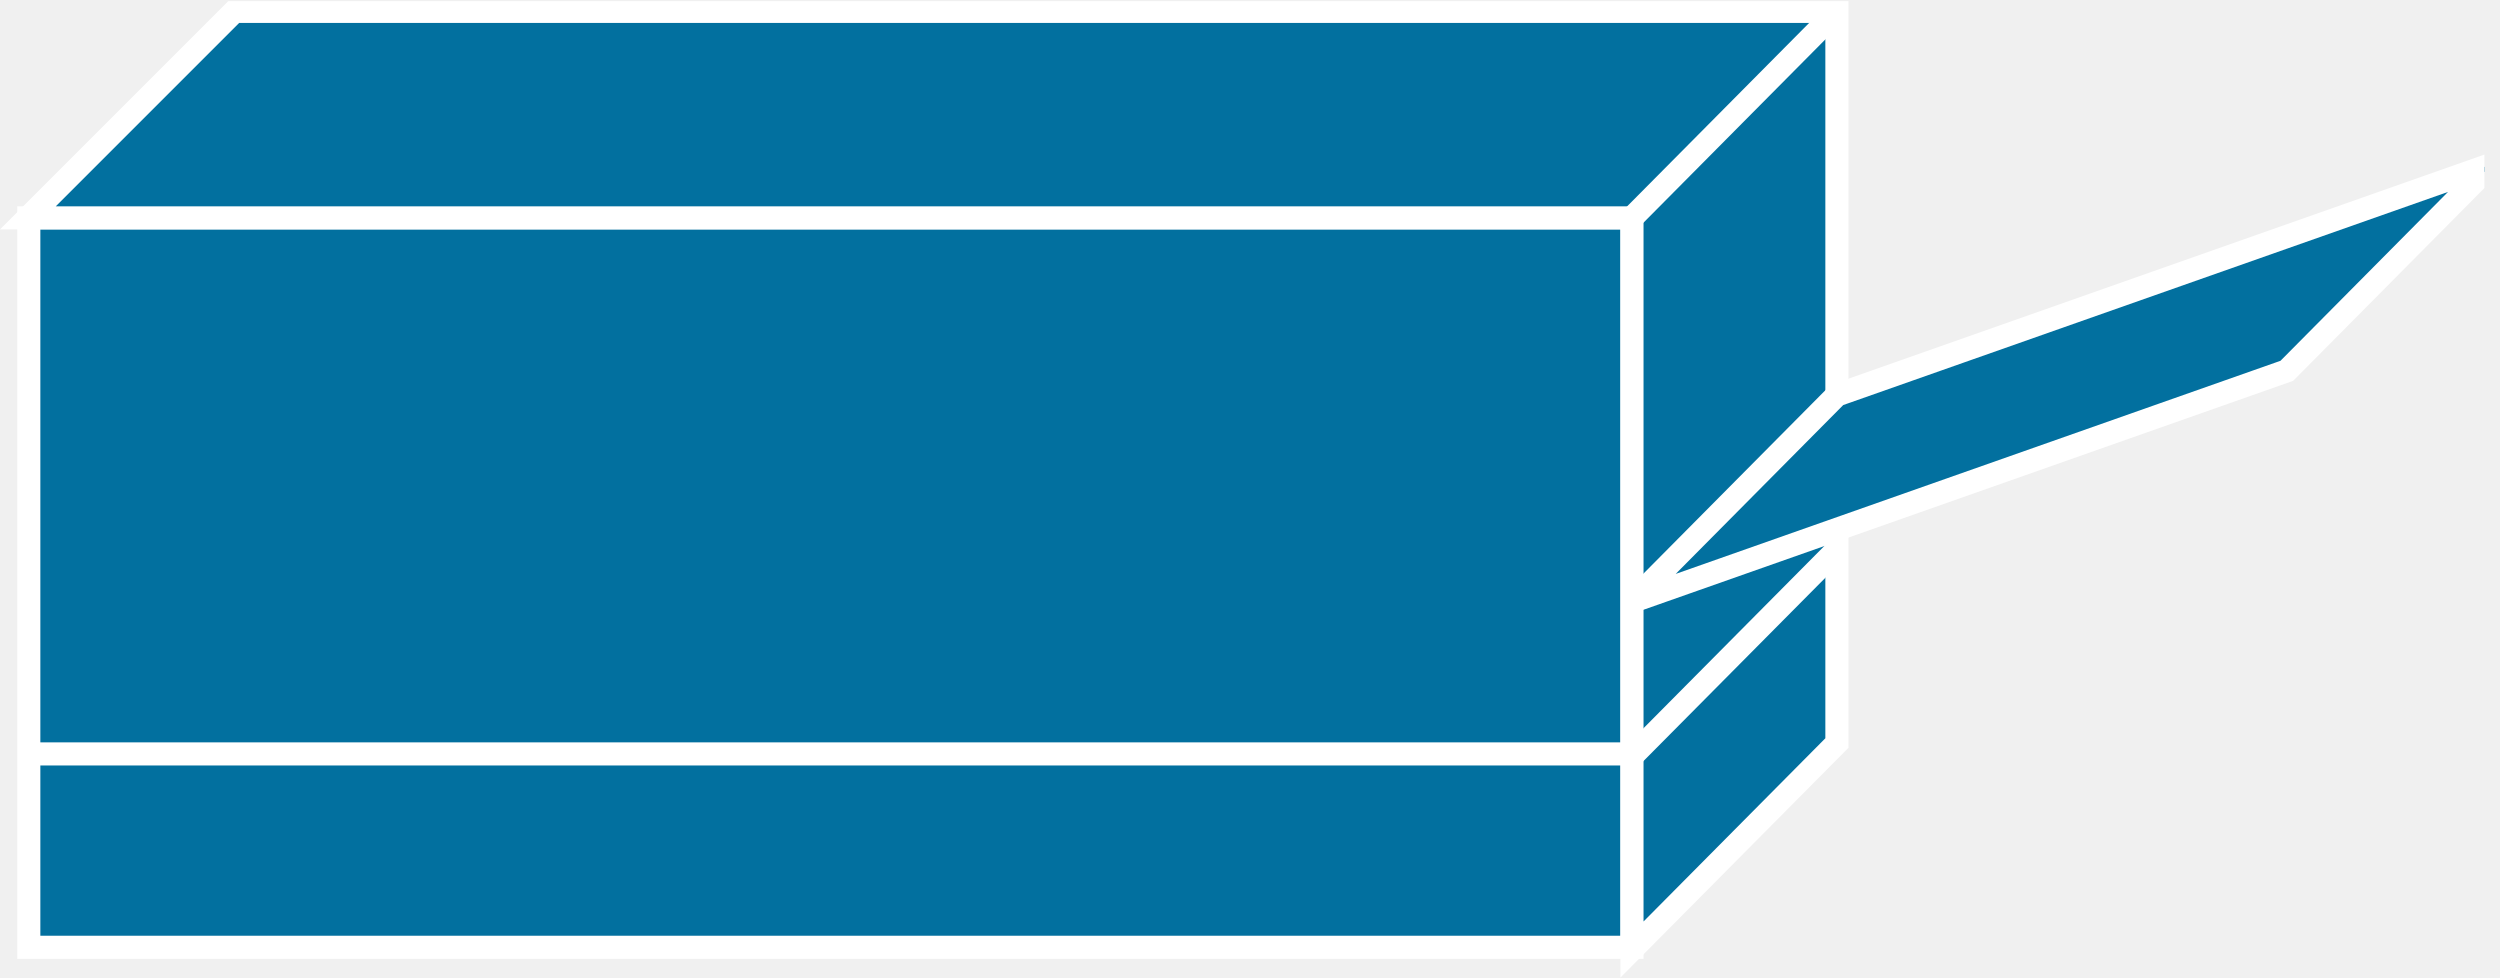
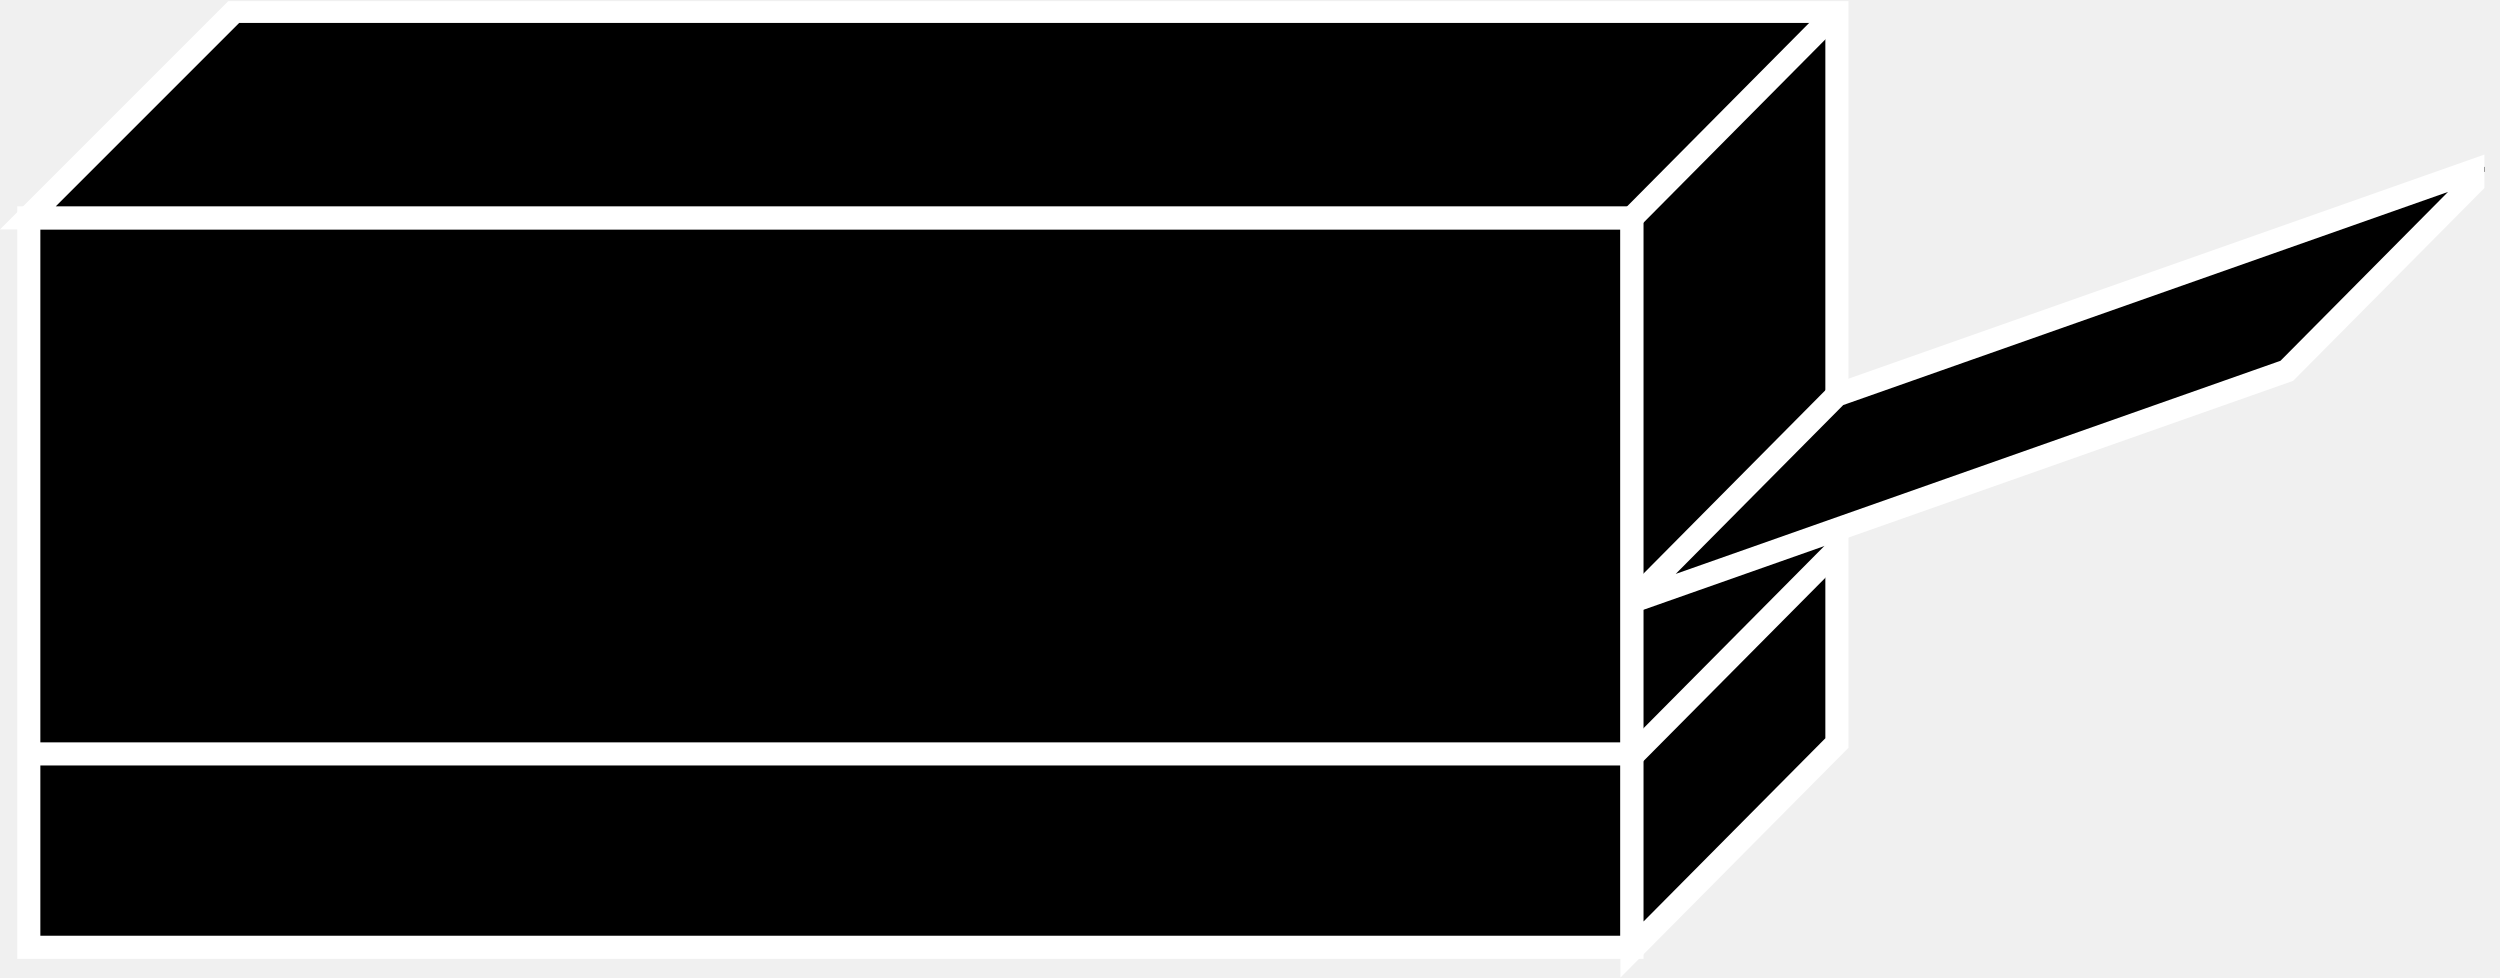
<svg xmlns="http://www.w3.org/2000/svg" viewBox="0 0 54.088 21.15" height="21.15" width="54.088" xml:space="preserve" version="1.1" id="svg2">
  <defs id="defs6">
    <clipPath id="clipPath18" clipPathUnits="userSpaceOnUse">
      <path id="path20" d="M 0,0 430,0 430,169 0,169 0,0 Z" />
    </clipPath>
  </defs>
-   <g transform="matrix(1.25,0,0,-1.25,0,21.15)" id="g10">
-     <g transform="scale(0.1,0.1)" id="g12">
-       <g id="g14">
-         <g clip-path="url(#clipPath18)" id="g16">
-           <path id="path22" style="fill:#02709f;fill-opacity:1;fill-rule:nonzero;stroke:none" d="m 4.984,5.242 277.48,0 0,126.25 -277.48,0 0,-126.25 z" />
-           <path id="path24" style="fill:none;stroke:#ffffff;stroke-width:4;stroke-linecap:butt;stroke-linejoin:miter;stroke-miterlimit:4;stroke-dasharray:none;stroke-opacity:1" d="m 4.984,5.242 277.48,0 0,126.25 -277.48,0 0,-126.25 z" />
-           <path id="path26" style="fill:#02709f;fill-opacity:1;fill-rule:nonzero;stroke:none" d="m 282.465,4.852 0,126.64 -277.637,0 35.742,35.742 277.364,0 0,-126.64 -35.469,-35.742" />
-           <path id="path28" style="fill:none;stroke:#ffffff;stroke-width:4;stroke-linecap:butt;stroke-linejoin:miter;stroke-miterlimit:4;stroke-dasharray:none;stroke-opacity:1" d="m 282.465,4.852 0,126.64 -277.637,0 35.742,35.742 277.364,0 0,-126.64 -35.469,-35.742 z" />
-           <path id="path30" style="fill:#02709f;fill-opacity:1;fill-rule:nonzero;stroke:none" d="m 282.465,131.492 35.469,35.742" />
-           <path id="path32" style="fill:none;stroke:#ffffff;stroke-width:4;stroke-linecap:butt;stroke-linejoin:miter;stroke-miterlimit:4;stroke-dasharray:none;stroke-opacity:1" d="m 282.465,131.492 35.469,35.742" />
-           <path id="path34" style="fill:#02709f;fill-opacity:1;fill-rule:nonzero;stroke:none" d="m 282.465,38.711 -277.481,0" />
-           <path id="path36" style="fill:none;stroke:#ffffff;stroke-width:4;stroke-linecap:butt;stroke-linejoin:miter;stroke-miterlimit:4;stroke-dasharray:none;stroke-opacity:1" d="m 282.465,38.711 -277.481,0" />
-           <path id="path38" style="fill:#02709f;fill-opacity:1;fill-rule:nonzero;stroke:none" d="M 317.934,74.051 282.465,38.309" />
-           <path id="path40" style="fill:none;stroke:#ffffff;stroke-width:4;stroke-linecap:butt;stroke-linejoin:miter;stroke-miterlimit:4;stroke-dasharray:none;stroke-opacity:1" d="M 317.934,74.051 282.465,38.309" />
-           <path id="path42" style="fill:#02709f;fill-opacity:1;fill-rule:nonzero;stroke:none" d="M 431.273,140.77 395.805,105.02 282.465,65.078 317.934,100.828 431.273,140.77" />
-           <path id="path44" style="fill:none;stroke:#ffffff;stroke-width:4;stroke-linecap:butt;stroke-linejoin:miter;stroke-miterlimit:4;stroke-dasharray:none;stroke-opacity:1" d="M 431.273,140.77 395.805,105.02 282.465,65.078 317.934,100.828 431.273,140.77 Z" />
+   <g transform="matrix(1.25,0,0,-1.25,0,21.15)" id="g10" style="fill:#000000">
+     <g transform="scale(0.1,0.1)" id="g12" style="fill:#000000">
+       <g id="g14" style="fill:#000000">
+         <g clip-path="url(#clipPath18)" id="g16" style="fill:#000000">
+           <path id="path22" style="fill:#000000;fill-opacity:1;fill-rule:nonzero;stroke:none" d="m 4.984,5.242 277.48,0 0,126.25 -277.48,0 0,-126.25 z" />
+           <path id="path24" style="fill:#000000;stroke:#ffffff;stroke-width:4;stroke-linecap:butt;stroke-linejoin:miter;stroke-miterlimit:4;stroke-dasharray:none;stroke-opacity:1" d="m 4.984,5.242 277.48,0 0,126.25 -277.48,0 0,-126.25 z" />
+           <path id="path26" style="fill:#000000;fill-opacity:1;fill-rule:nonzero;stroke:none" d="m 282.465,4.852 0,126.64 -277.637,0 35.742,35.742 277.364,0 0,-126.64 -35.469,-35.742" />
+           <path id="path28" style="fill:#000000;stroke:#ffffff;stroke-width:4;stroke-linecap:butt;stroke-linejoin:miter;stroke-miterlimit:4;stroke-dasharray:none;stroke-opacity:1" d="m 282.465,4.852 0,126.64 -277.637,0 35.742,35.742 277.364,0 0,-126.64 -35.469,-35.742 z" />
+           <path id="path30" style="fill:#000000;fill-opacity:1;fill-rule:nonzero;stroke:none" d="m 282.465,131.492 35.469,35.742" />
+           <path id="path32" style="fill:#000000;stroke:#ffffff;stroke-width:4;stroke-linecap:butt;stroke-linejoin:miter;stroke-miterlimit:4;stroke-dasharray:none;stroke-opacity:1" d="m 282.465,131.492 35.469,35.742" />
+           <path id="path34" style="fill:#000000;fill-opacity:1;fill-rule:nonzero;stroke:none" d="m 282.465,38.711 -277.481,0" />
+           <path id="path36" style="fill:#000000;stroke:#ffffff;stroke-width:4;stroke-linecap:butt;stroke-linejoin:miter;stroke-miterlimit:4;stroke-dasharray:none;stroke-opacity:1" d="m 282.465,38.711 -277.481,0" />
+           <path id="path38" style="fill:#000000;fill-opacity:1;fill-rule:nonzero;stroke:none" d="M 317.934,74.051 282.465,38.309" />
+           <path id="path40" style="fill:#000000;stroke:#ffffff;stroke-width:4;stroke-linecap:butt;stroke-linejoin:miter;stroke-miterlimit:4;stroke-dasharray:none;stroke-opacity:1" d="M 317.934,74.051 282.465,38.309" />
+           <path id="path42" style="fill:#000000;fill-opacity:1;fill-rule:nonzero;stroke:none" d="M 431.273,140.77 395.805,105.02 282.465,65.078 317.934,100.828 431.273,140.77" />
+           <path id="path44" style="fill:#000000;stroke:#ffffff;stroke-width:4;stroke-linecap:butt;stroke-linejoin:miter;stroke-miterlimit:4;stroke-dasharray:none;stroke-opacity:1" d="M 431.273,140.77 395.805,105.02 282.465,65.078 317.934,100.828 431.273,140.77 Z" />
        </g>
      </g>
    </g>
  </g>
</svg>
